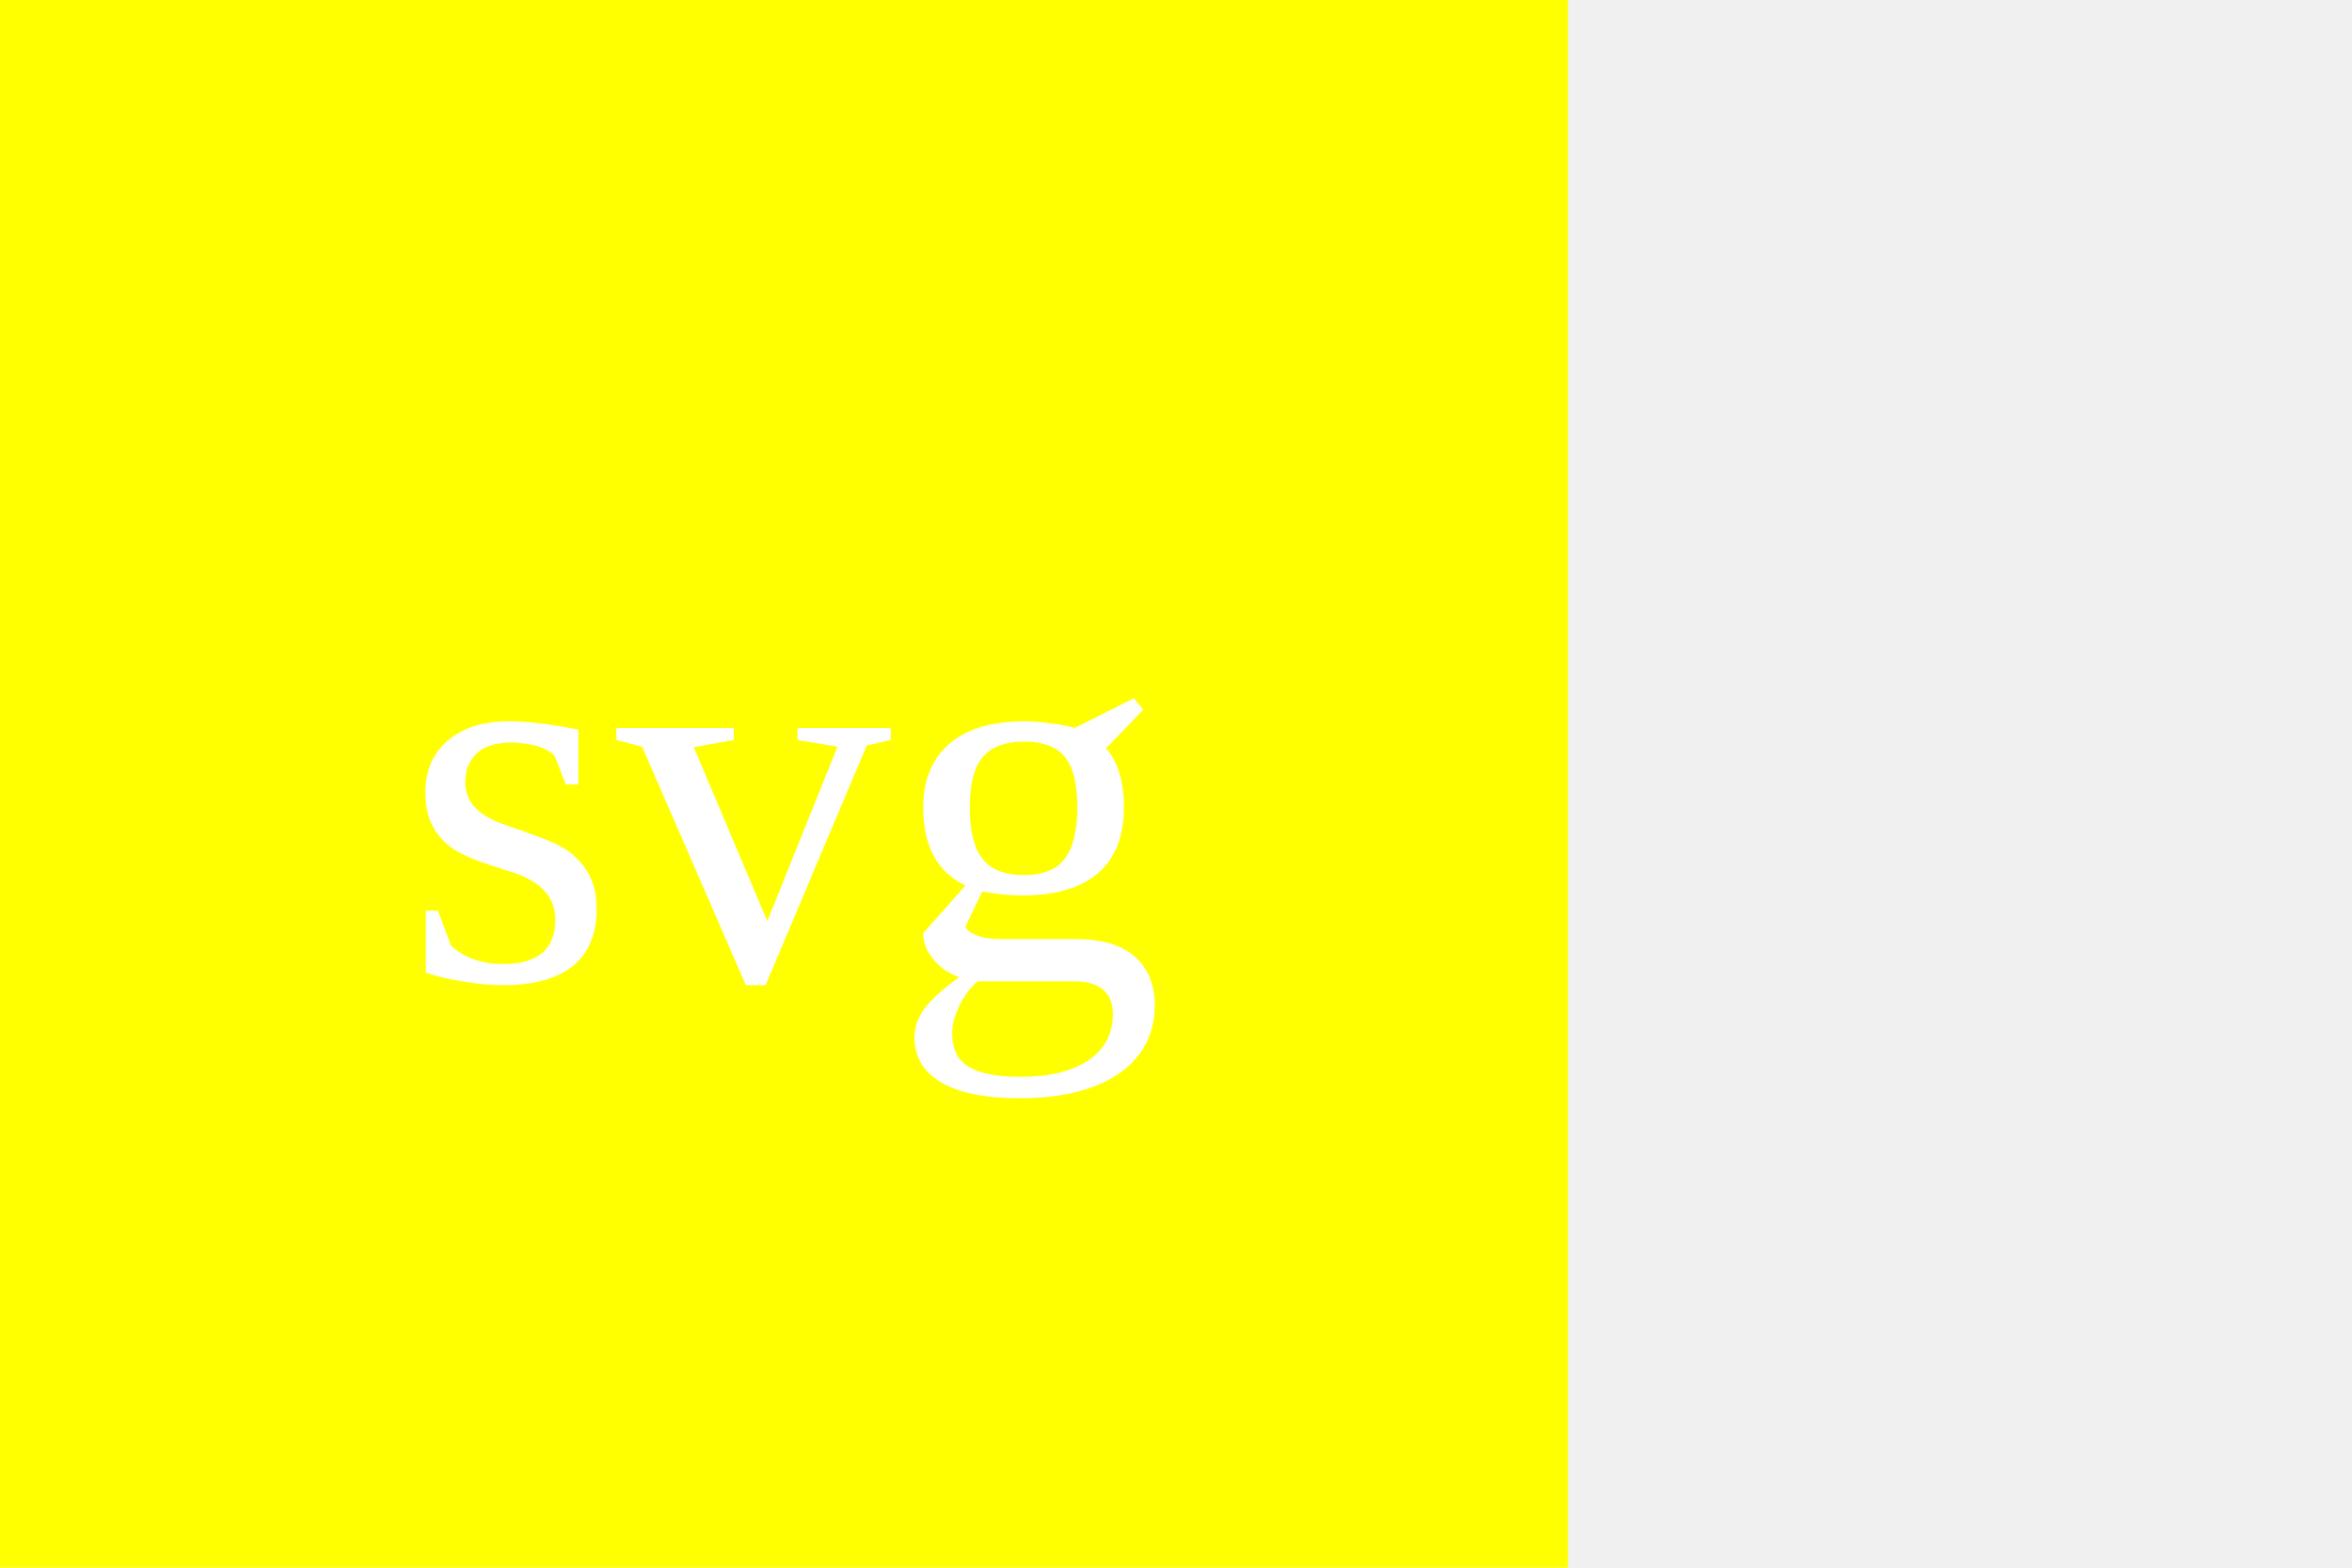
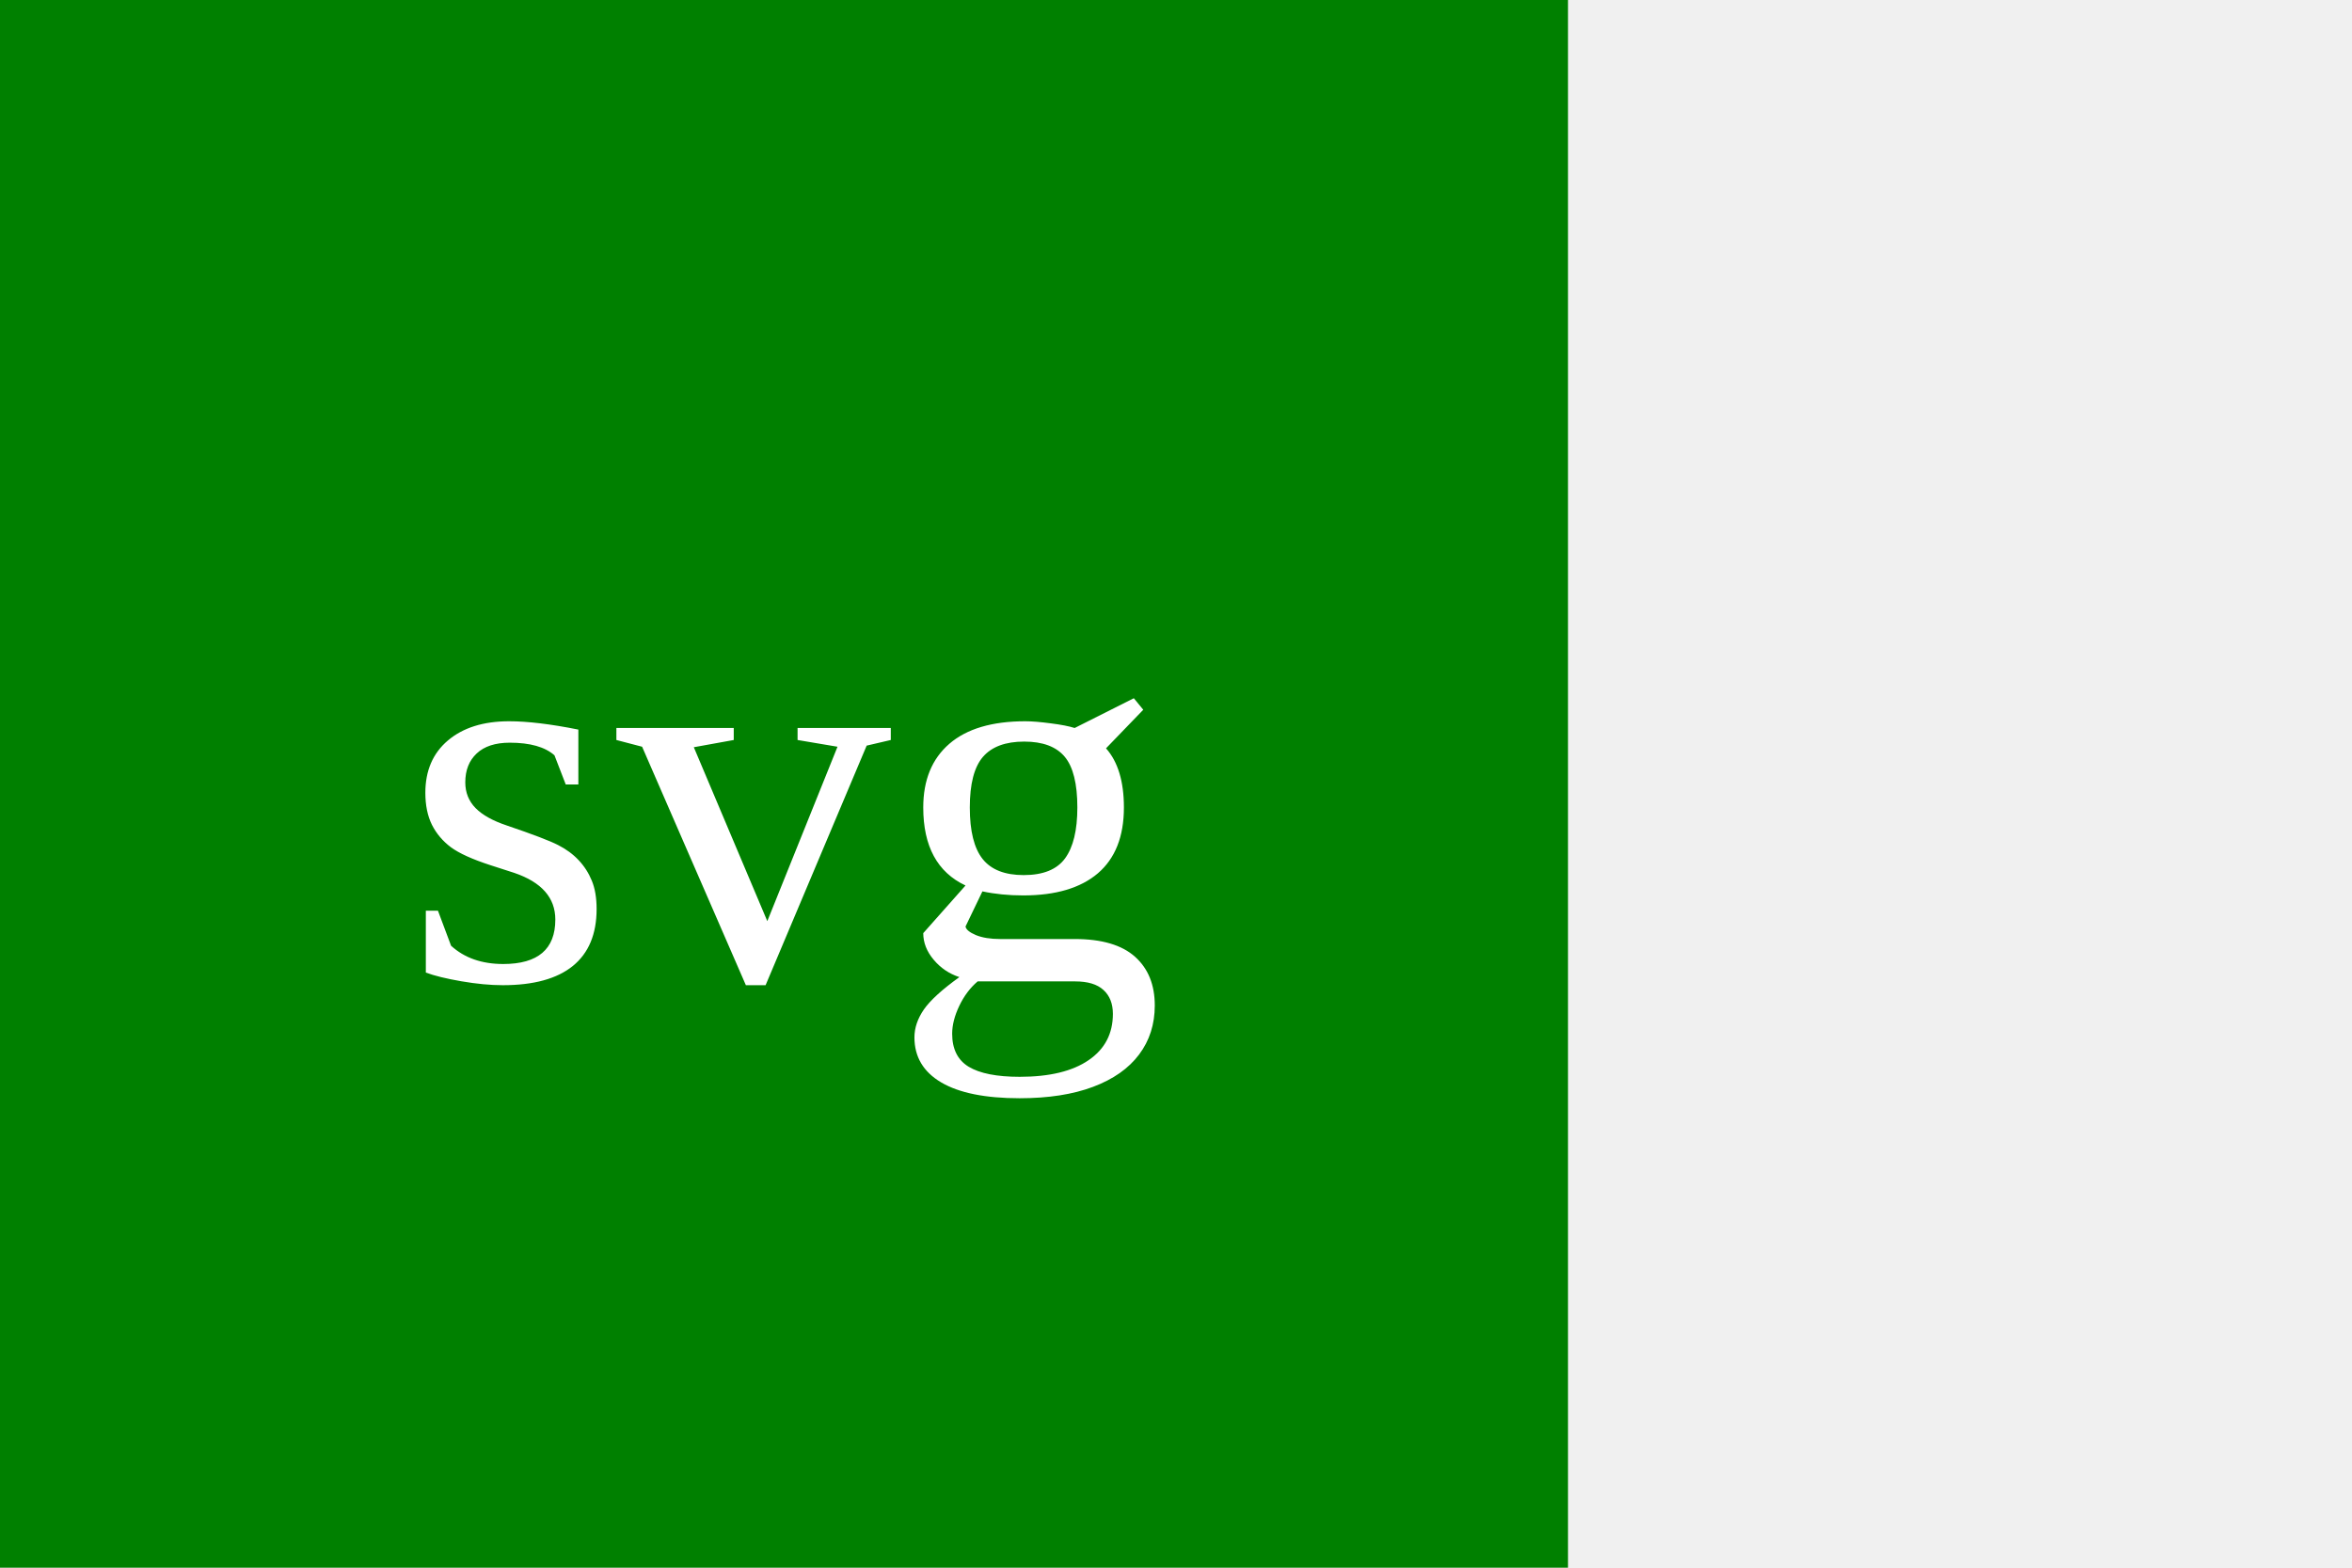
<svg xmlns="http://www.w3.org/2000/svg" version="1.1" width="300" height="200">
-   <rect width="200" height="200" fill="yellow" />
+   <rect width="200" height="200" fill="green" />
  <text x="100" y="125" font-size="70" text-anchor="middle" fill="white">svg</text>
</svg>
